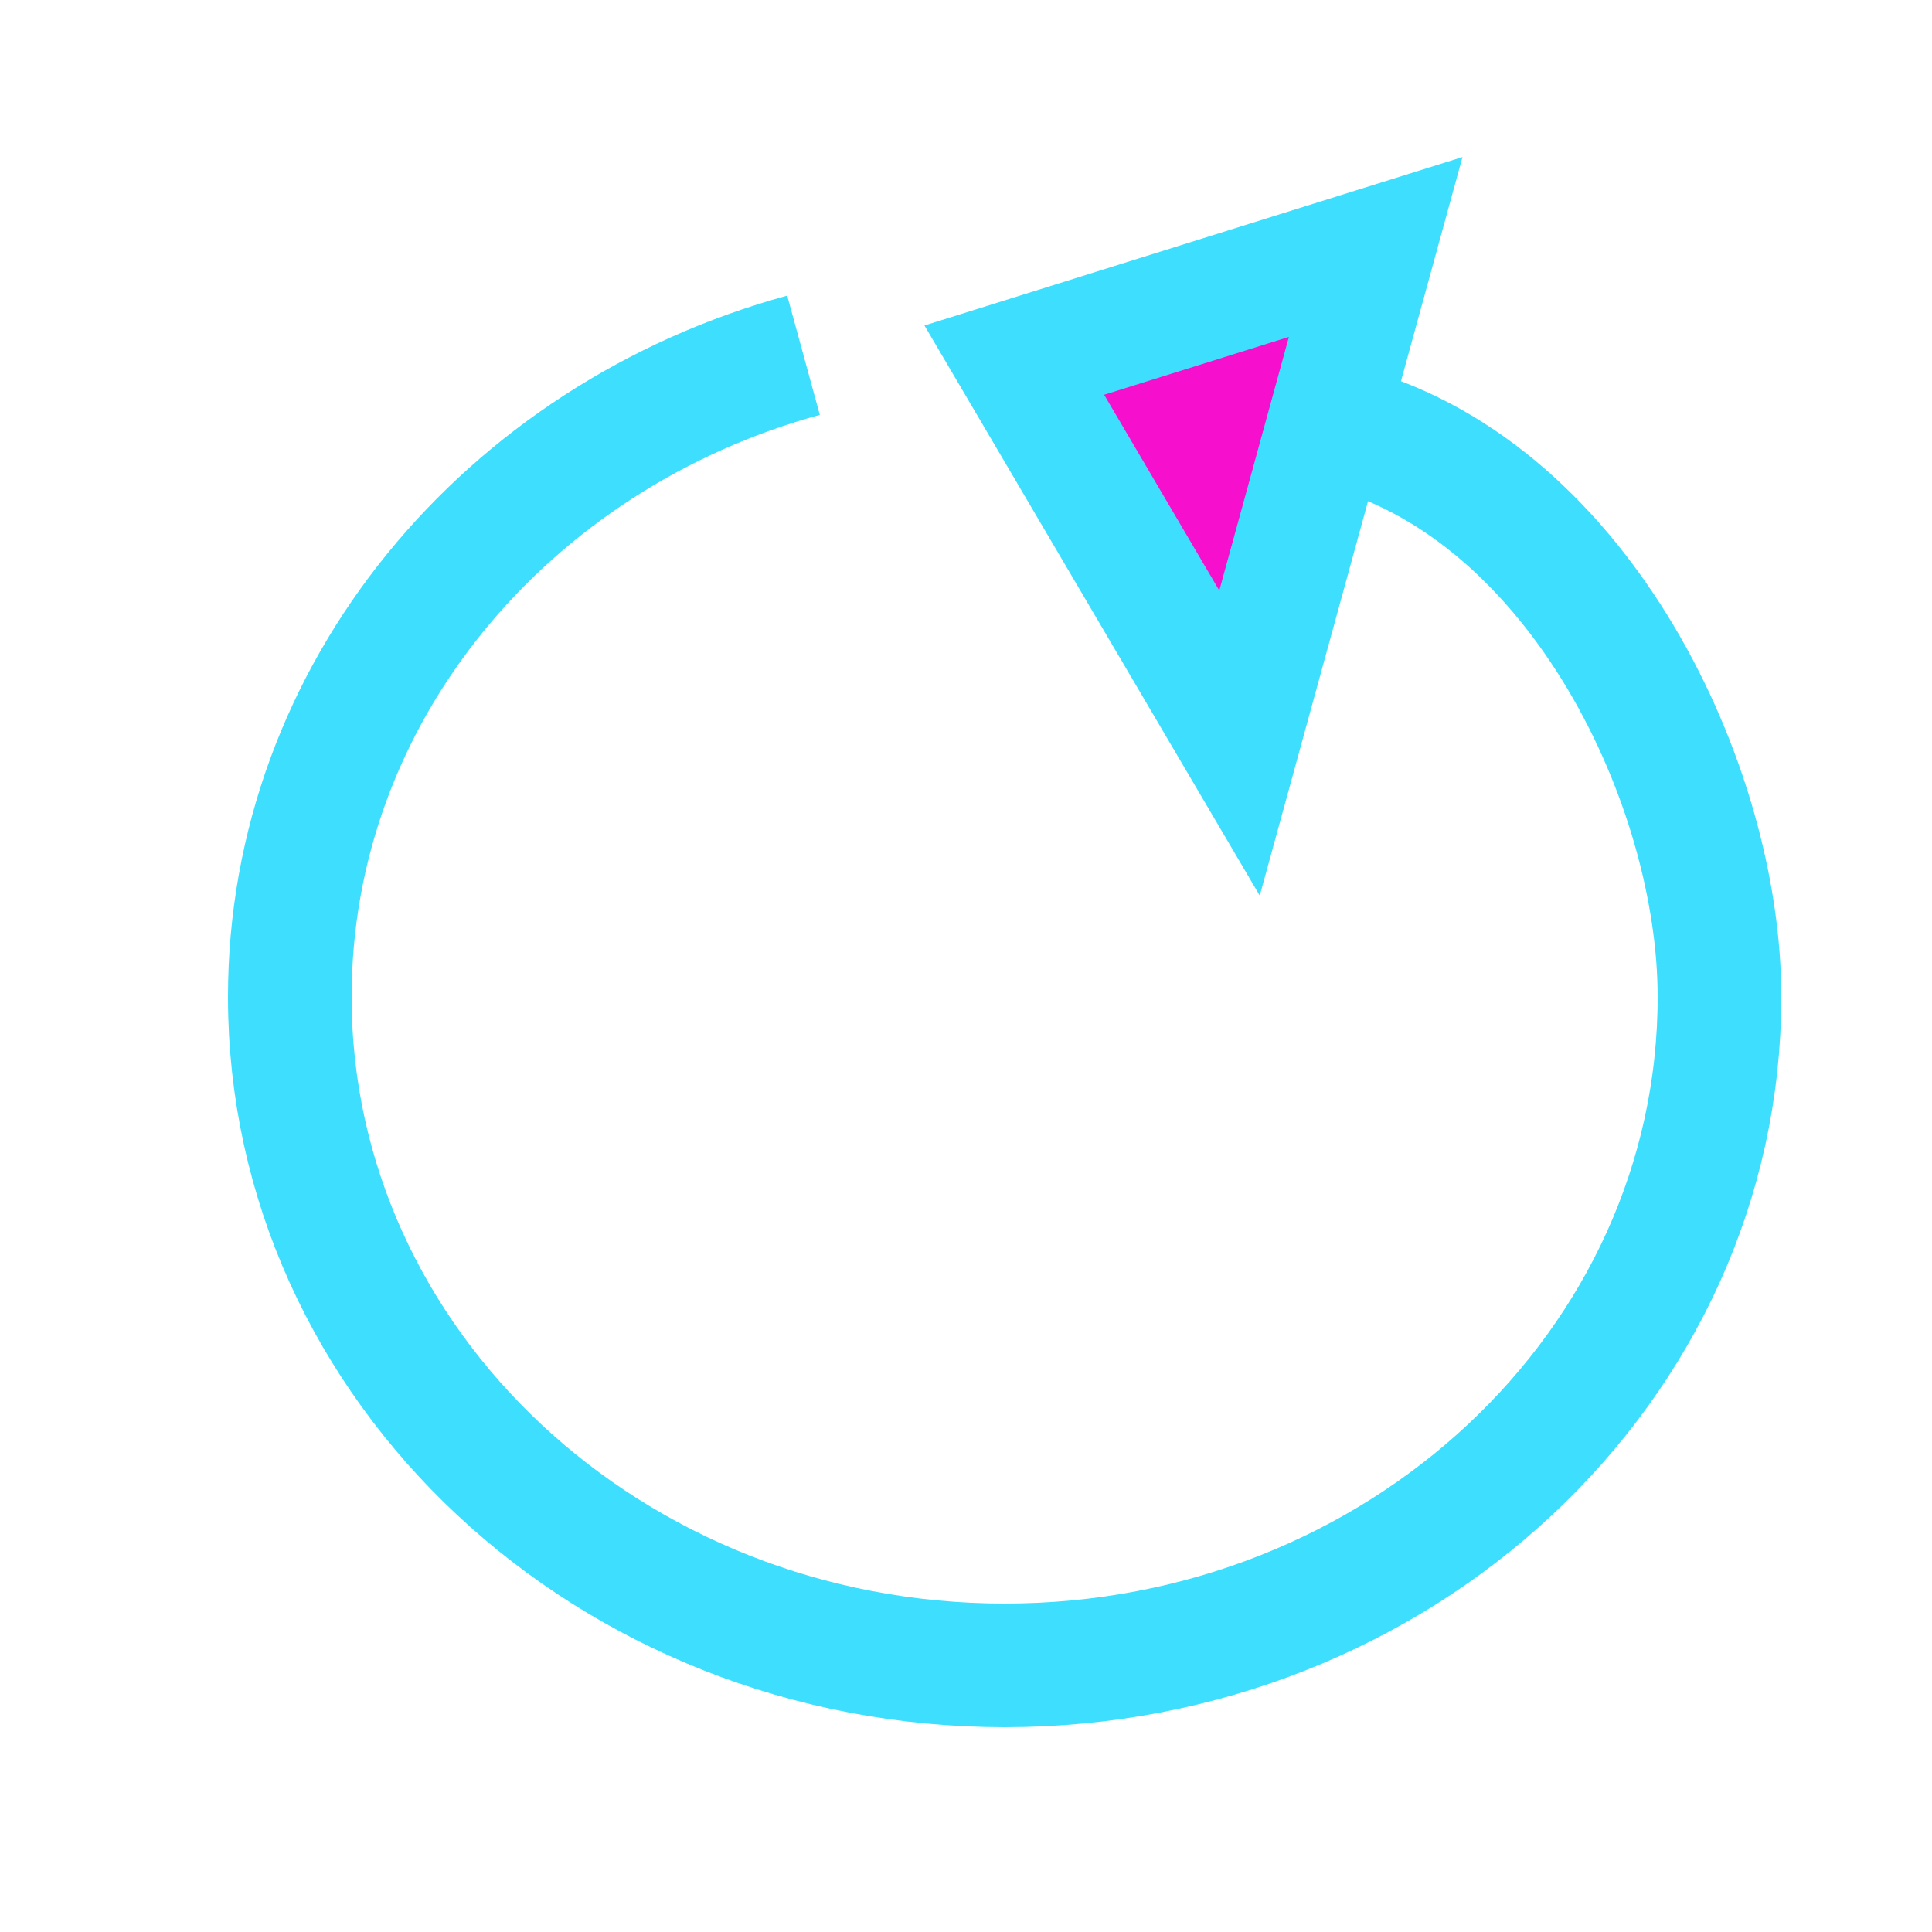
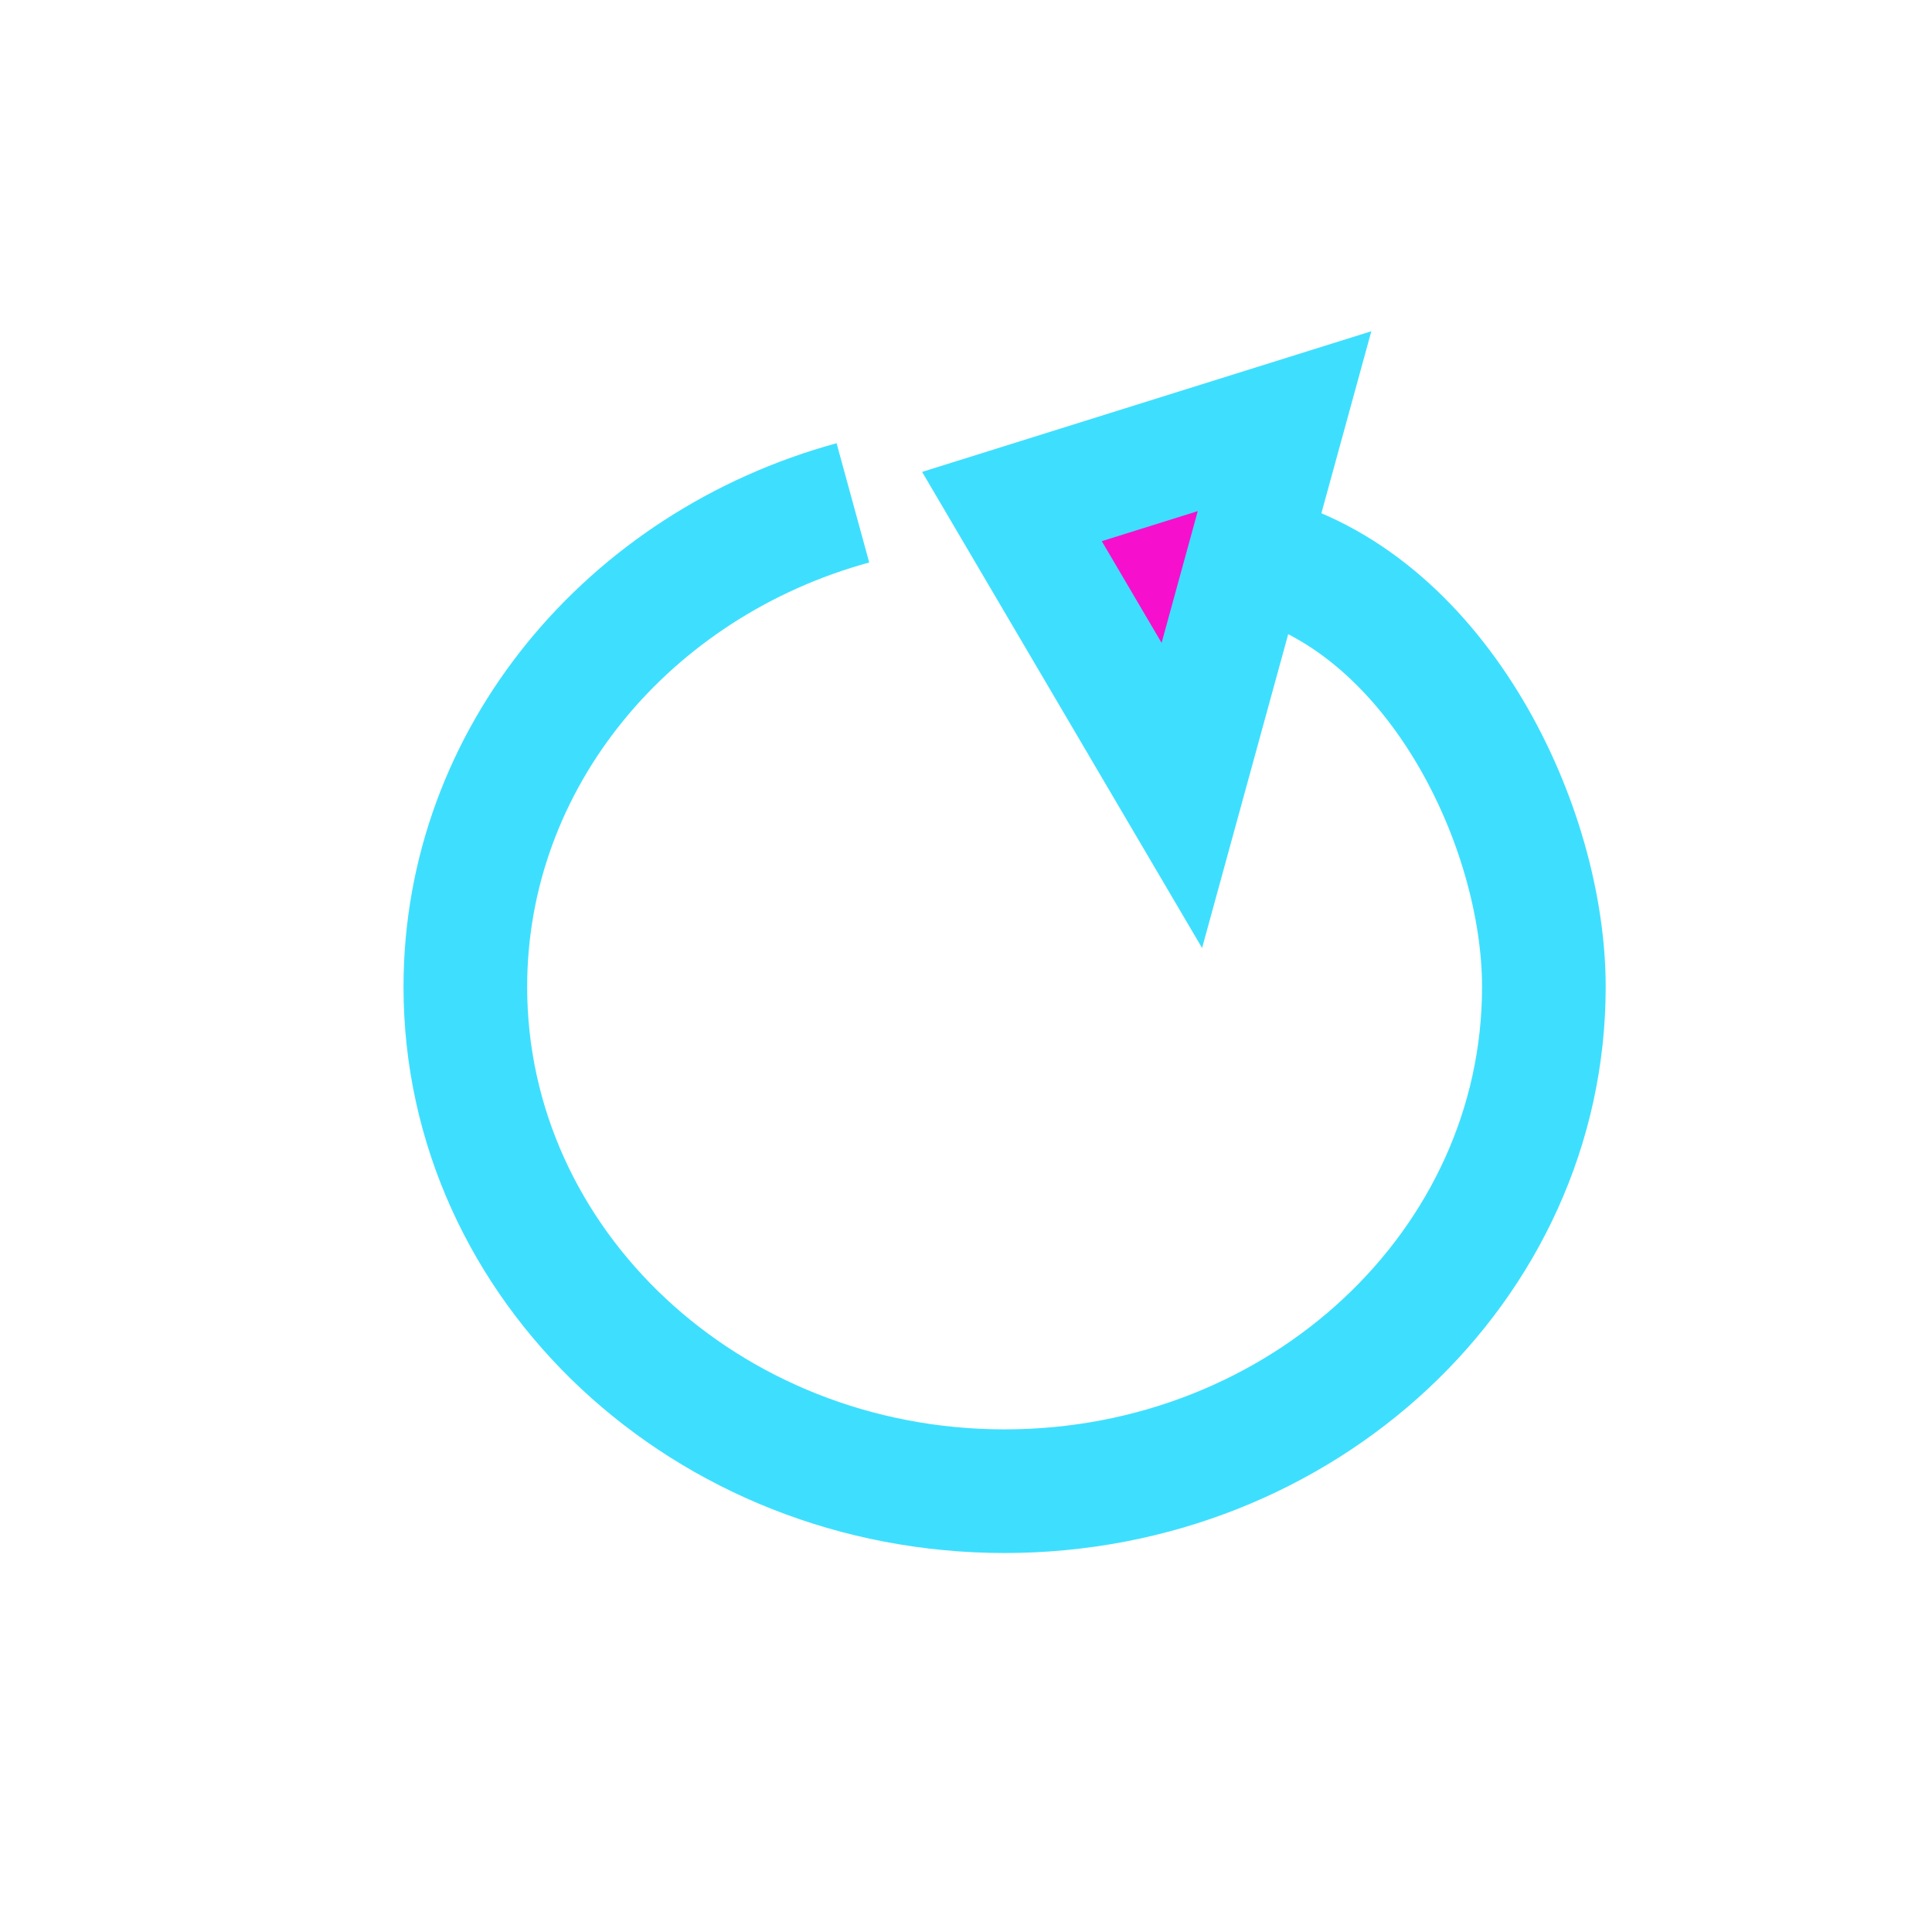
<svg xmlns="http://www.w3.org/2000/svg" version="1.1" id="Calque_1" x="0px" y="0px" viewBox="0 0 500 500" style="enable-background:new 0 0 500 500;" xml:space="preserve">
  <style type="text/css">
	.st0{display:none;}
	.st1{display:inline;fill:#F70FCE;stroke:#3EDFFE;stroke-width:18;stroke-miterlimit:10;}
	.st2{display:inline;fill:none;stroke:#3EDFFE;stroke-width:18;stroke-miterlimit:10;}
	.st3{display:inline;fill:none;}
	.st4{display:inline;fill:none;stroke:#F70FCE;stroke-width:18;stroke-miterlimit:10;}
	.st5{fill:none;stroke:#3EDFFE;stroke-width:32;stroke-miterlimit:10;}
	.st6{fill:#F70FCE;stroke:#3EDFFE;stroke-width:31;stroke-miterlimit:10;}
	.st7{fill:none;}
</style>
  <g class="st0">
    <polygon class="st1" points="231,400.5 142.5,312 90.5,312.5 90.5,258.5 142.5,258.5 231,170  " />
    <path class="st2" d="M255,217c0,0,66-7.26,66,62c0,70-66,67-66,67" />
    <path class="st2" d="M255,182.34c0,0,110-11.17,110,95.37c0,107.68-110,103.06-110,103.06" />
    <path class="st3" d="M250,89" />
    <line class="st4" x1="76" y1="124" x2="418" y2="466" />
    <line class="st4" x1="407" y1="120" x2="65" y2="462" />
  </g>
  <g>
-     <path class="st5" d="M207.95,91.94C131.12,112.96,75,179.35,75,258c0,95.55,82.83,173,185,173s185-77.45,185-173   c0-55-36-130-96-147" />
-     <polygon class="st6" points="262.5,93.2 320.79,192.31 356.03,63.92  " />
-     <rect x="111.75" y="240.25" class="st7" width="297.25" height="76.07" />
+     <path class="st5" d="M220.73,130.14c-57.96,15.86-100.3,65.94-100.3,125.27c0,72.08,62.49,130.51,139.56,130.51   s139.56-58.43,139.56-130.51c0-41.49-27.16-98.07-72.42-110.89" />
+     <polygon class="st6" points="261.89,131.09 305.86,205.86 332.44,109  " />
+     <rect x="148.16" y="242.02" class="st7" width="224.24" height="57.39" />
  </g>
</svg>
